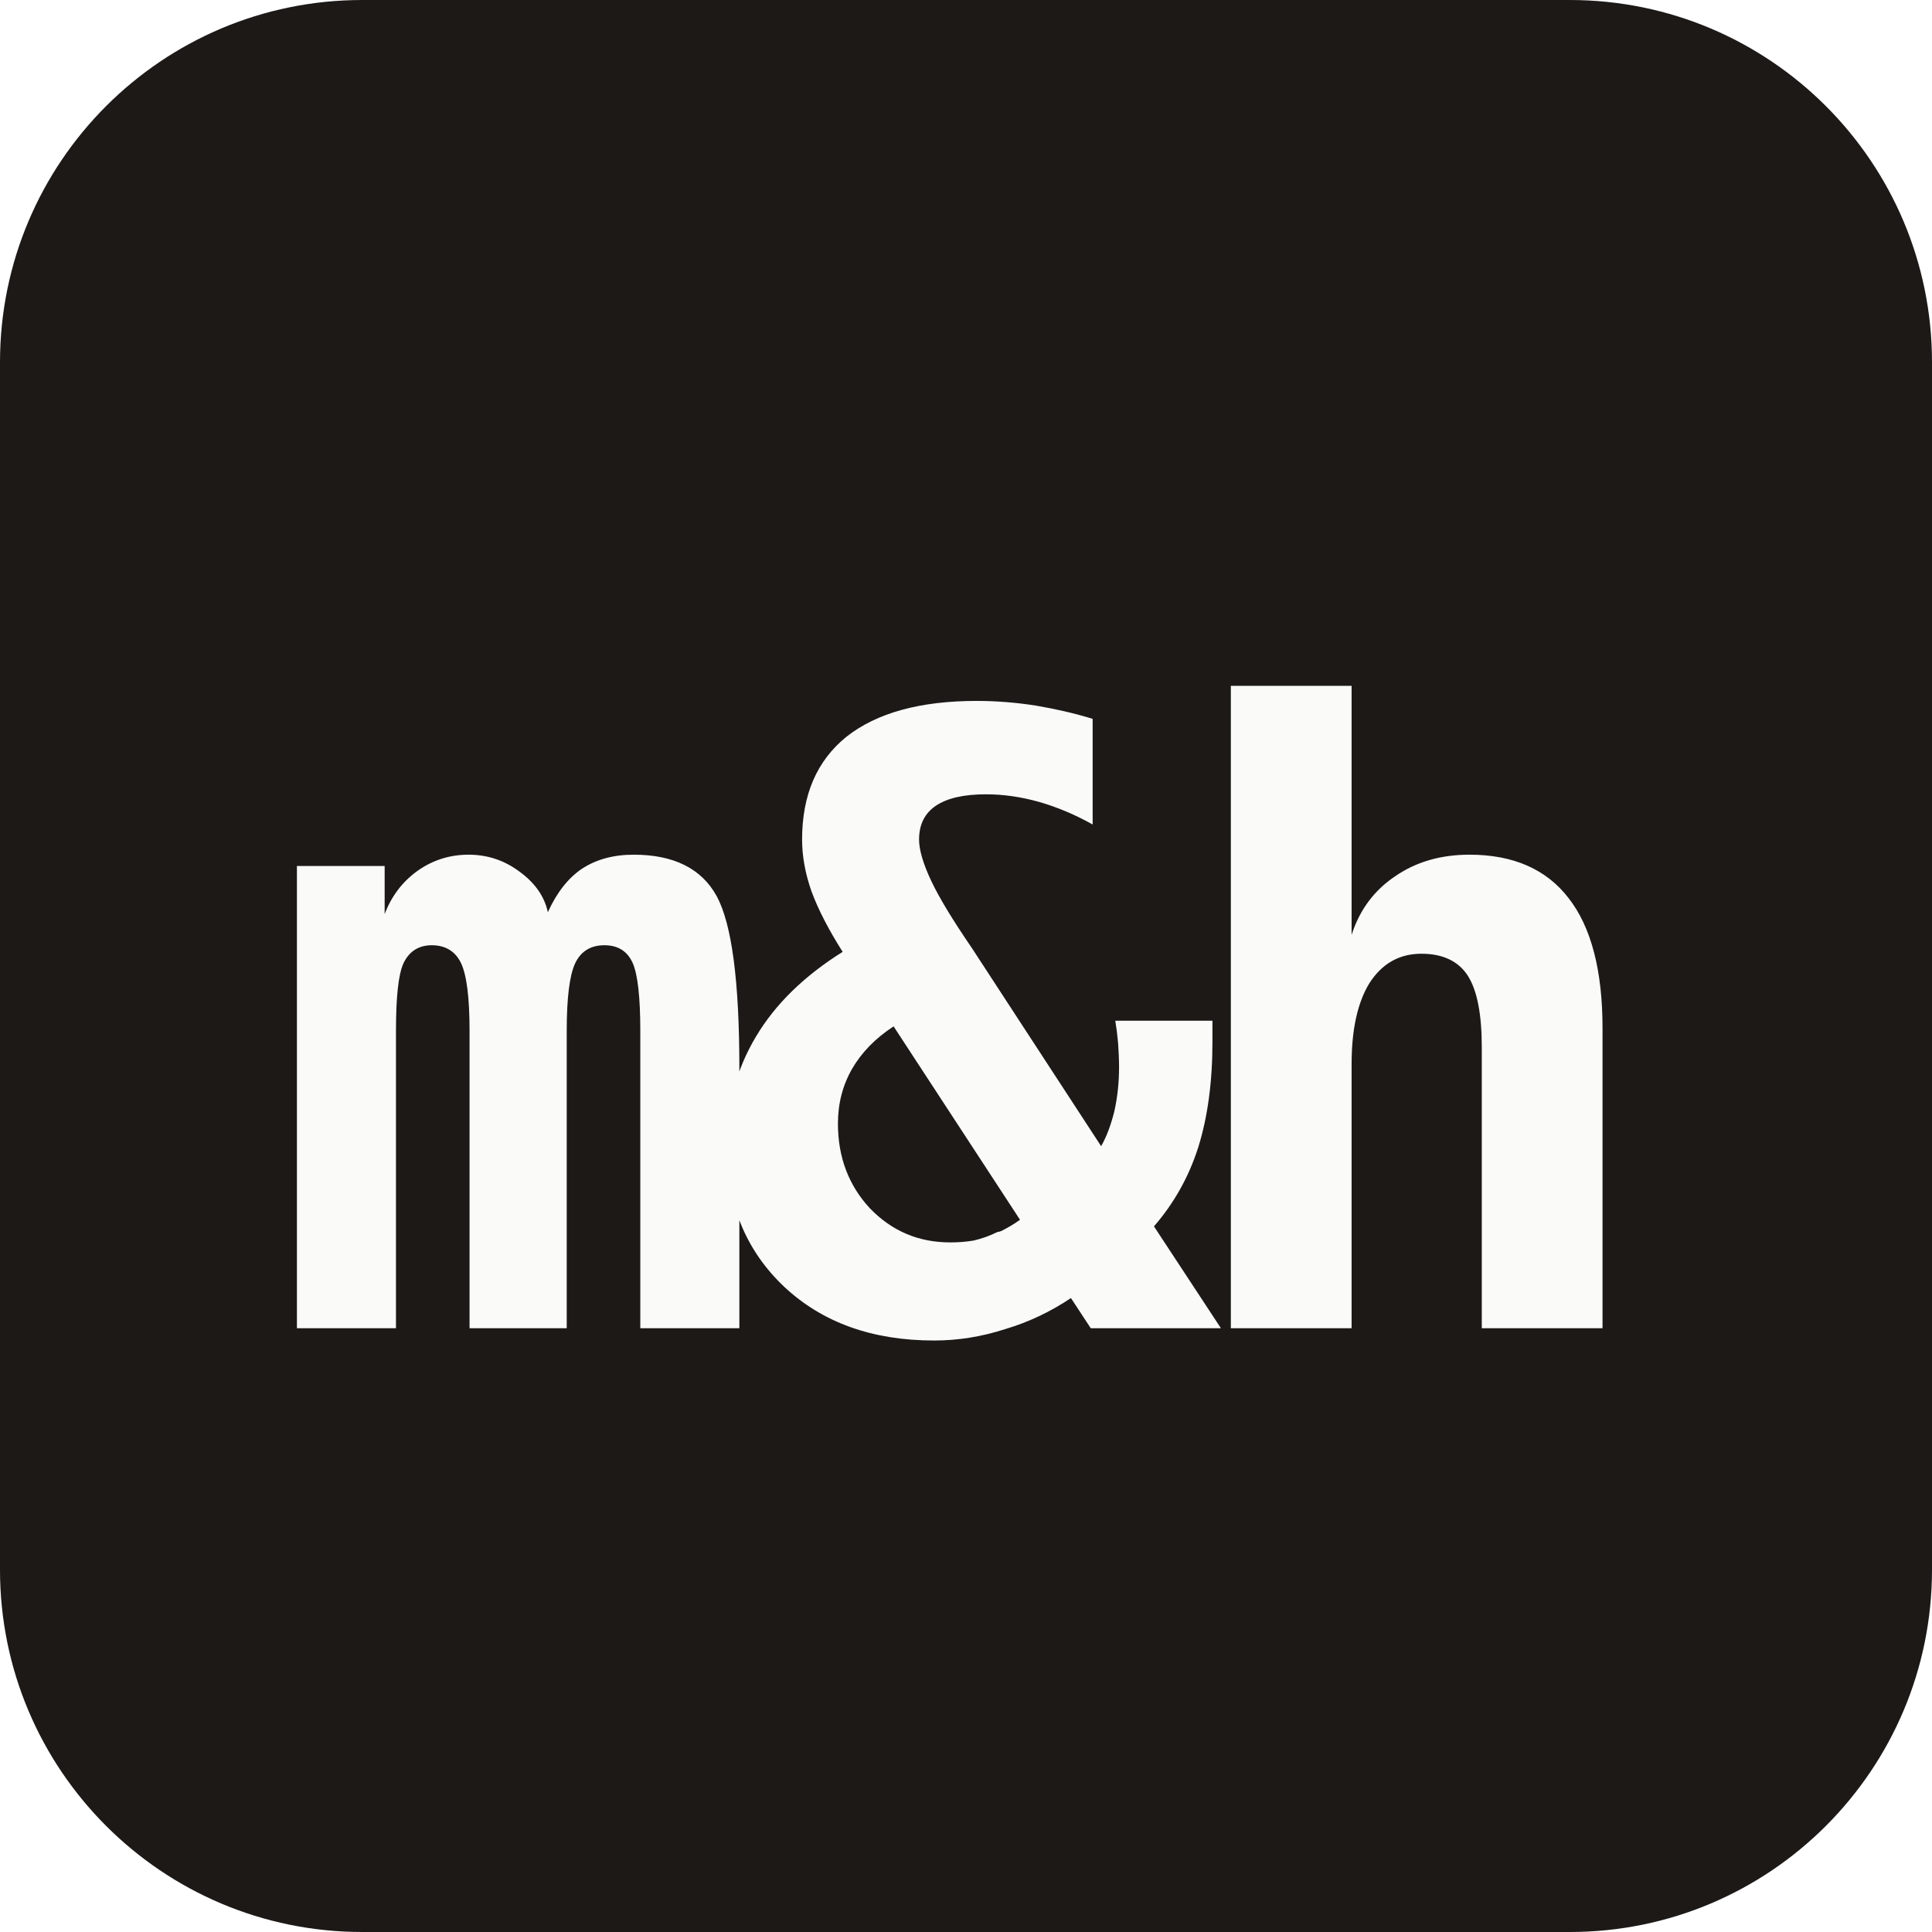
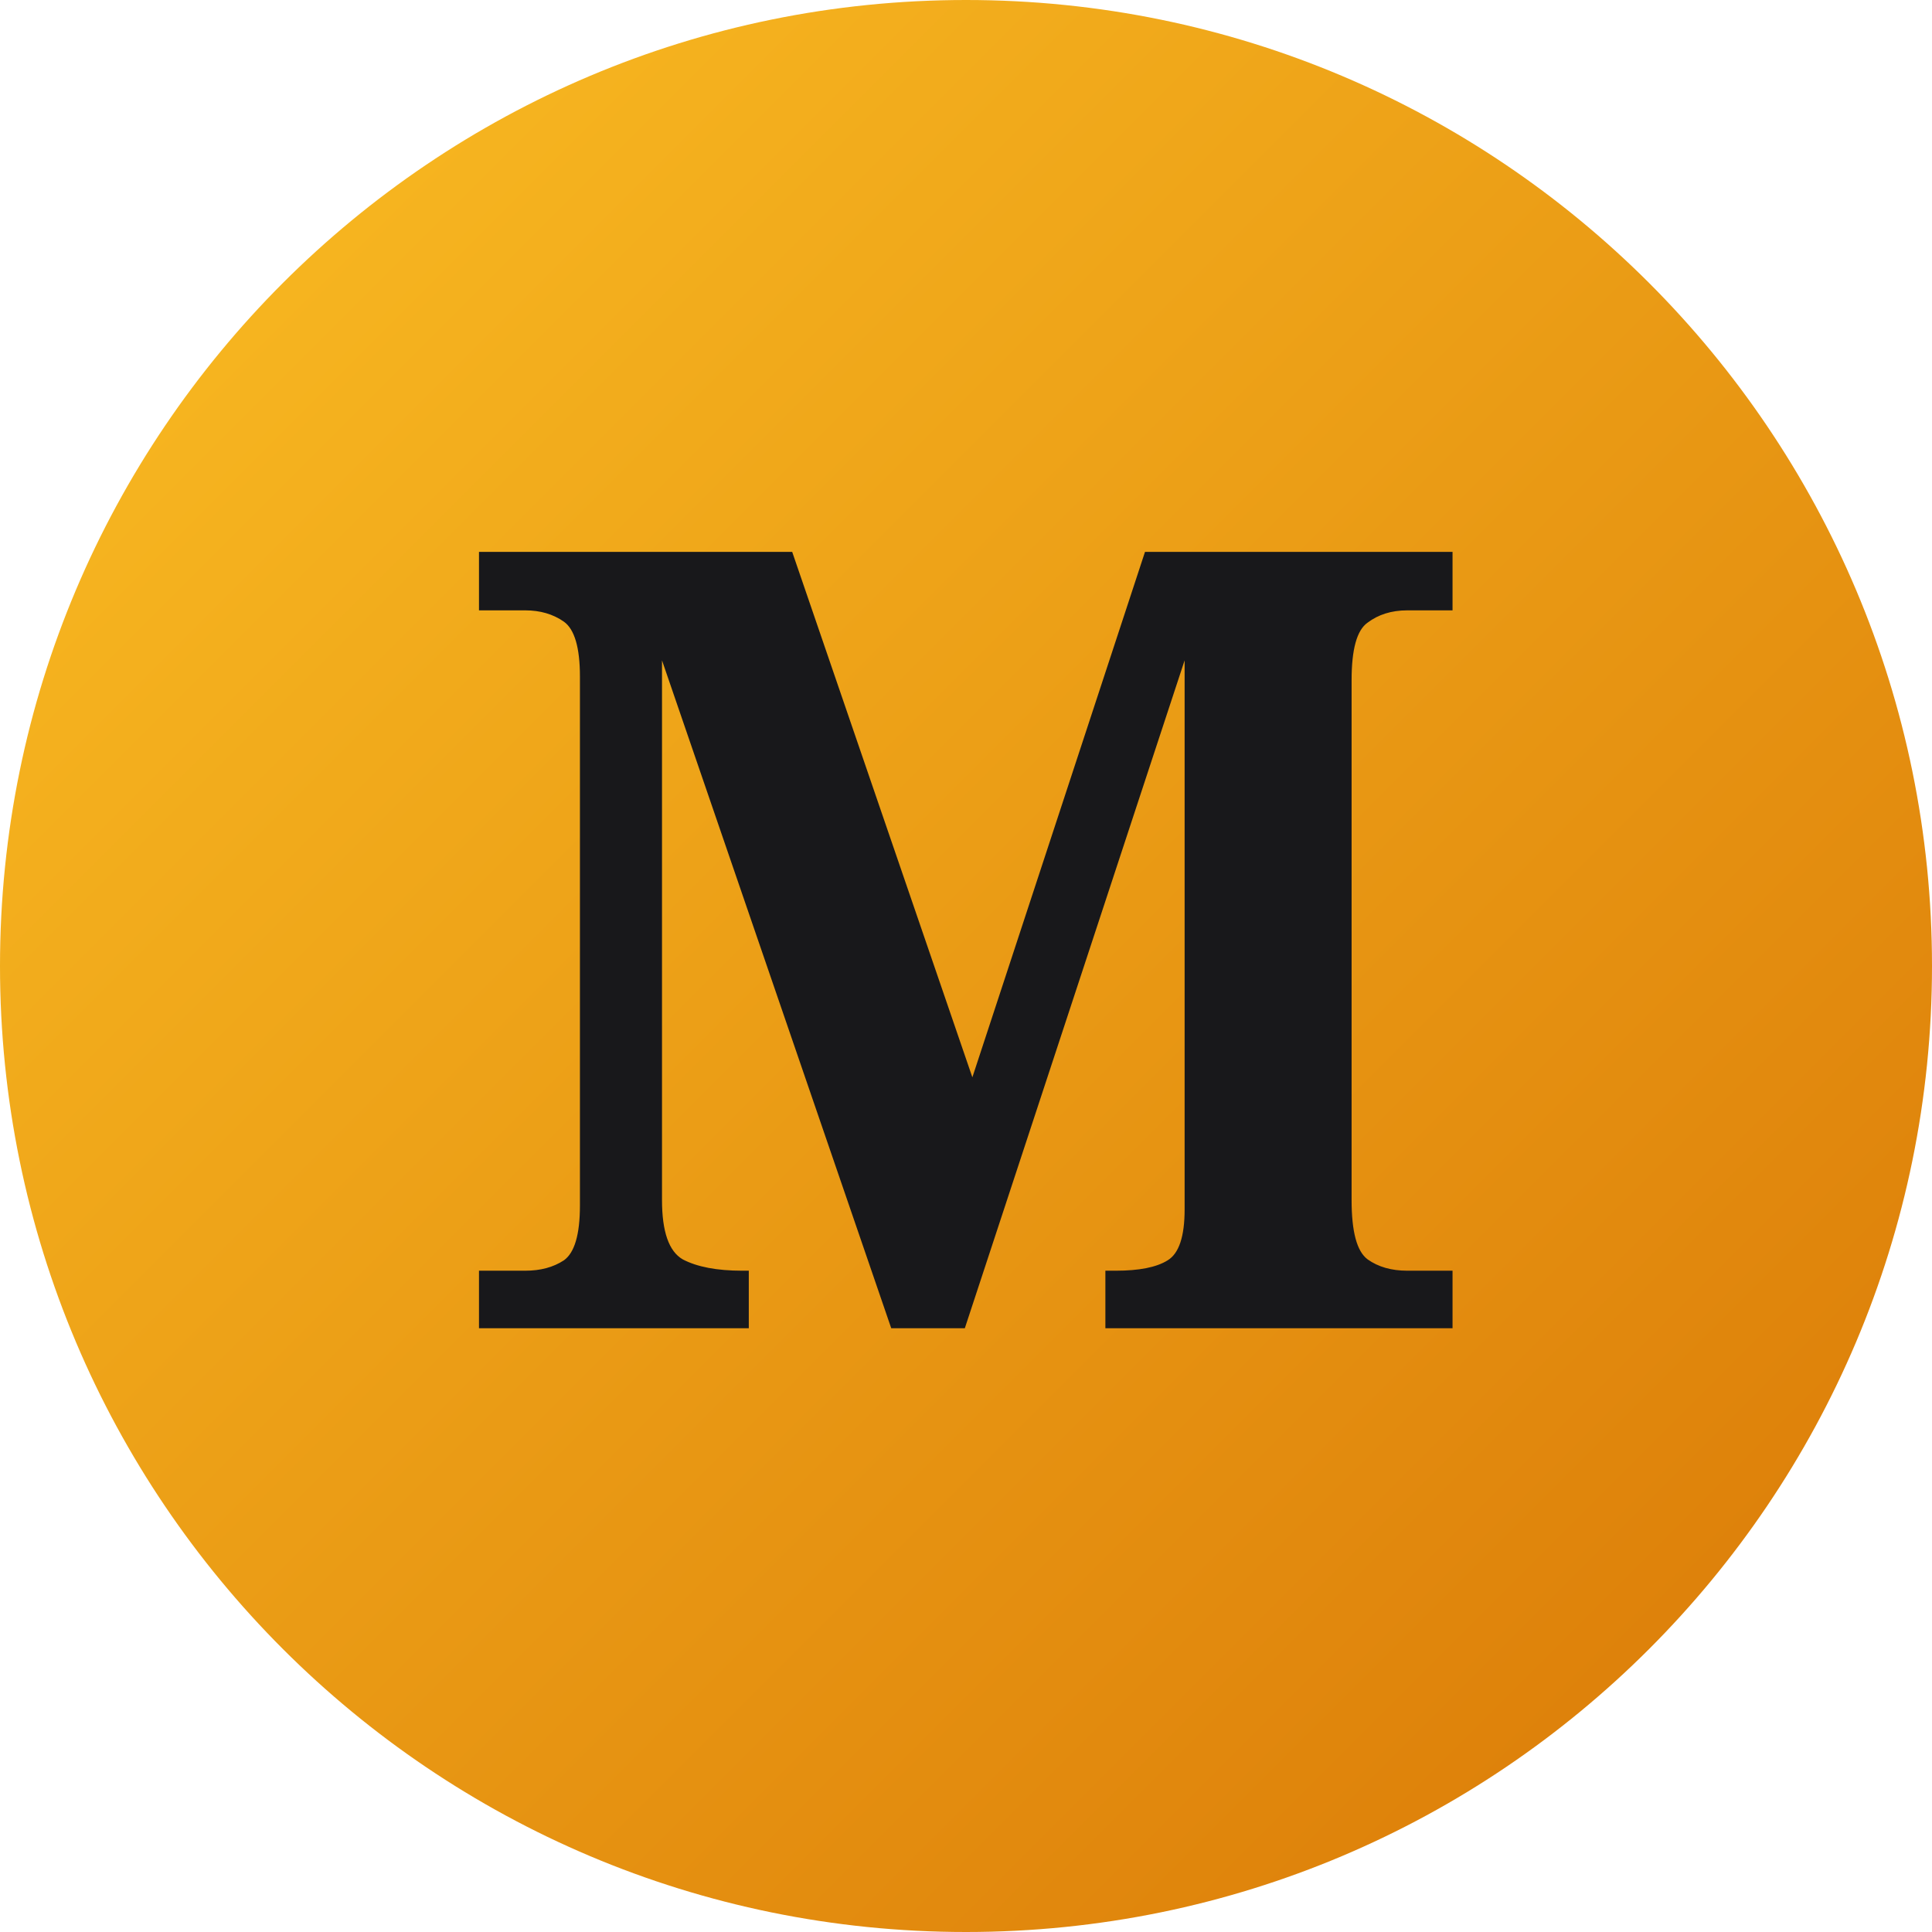
<svg xmlns="http://www.w3.org/2000/svg" viewBox="0 0 32 32">
-   <rect width="32" height="32" rx="6" fill="#1c1917" />
-   <text x="16" y="22" text-anchor="middle" font-family="ui-monospace, monospace" font-size="14" font-weight="700" fill="#fafaf9" letter-spacing="-1">m&amp;h</text>
+   <defs>
+     <linearGradient id="bg" x1="0%" y1="0%" x2="100%" y2="100%">
+       <stop offset="0%" style="stop-color:#fbbf24" />
+       <stop offset="100%" style="stop-color:#d97706" />
+     </linearGradient>
+   </defs>
+   <circle cx="16" cy="16" r="16" fill="url(#bg)" />
+   <text x="16" y="22" text-anchor="middle" font-family="Georgia, serif" font-size="18" font-weight="700" fill="#18181b">M</text>
</svg>
